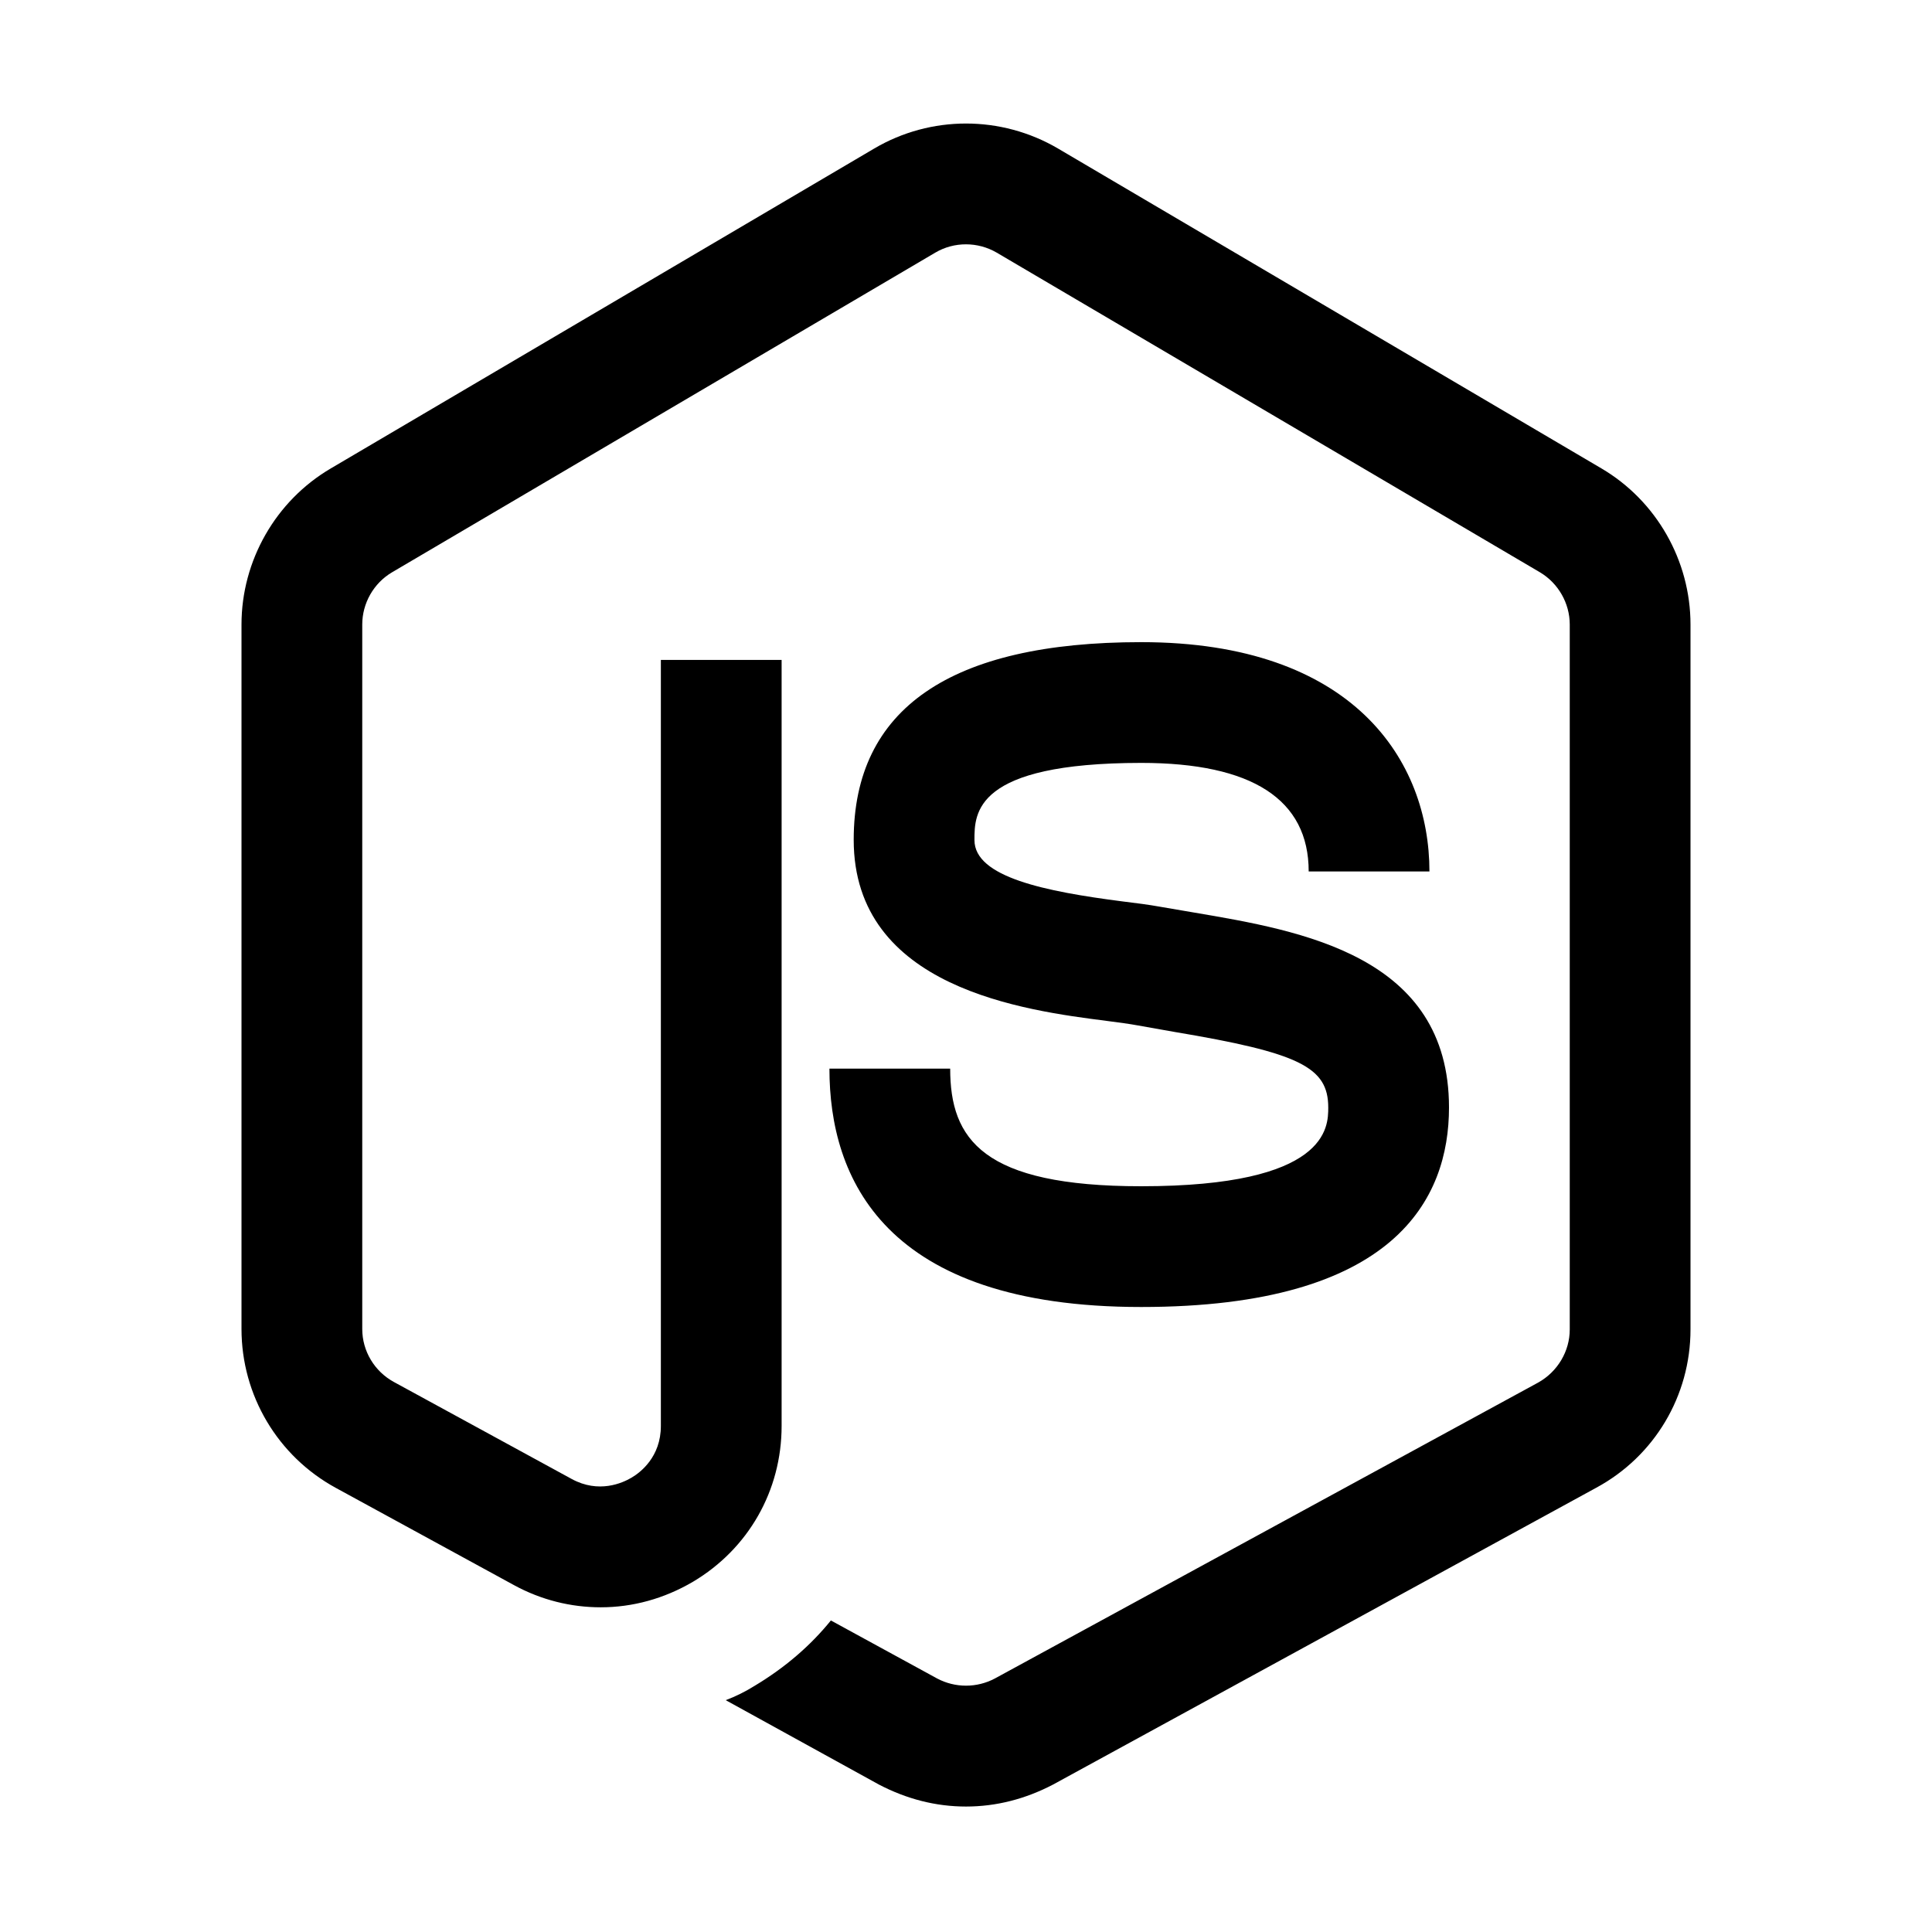
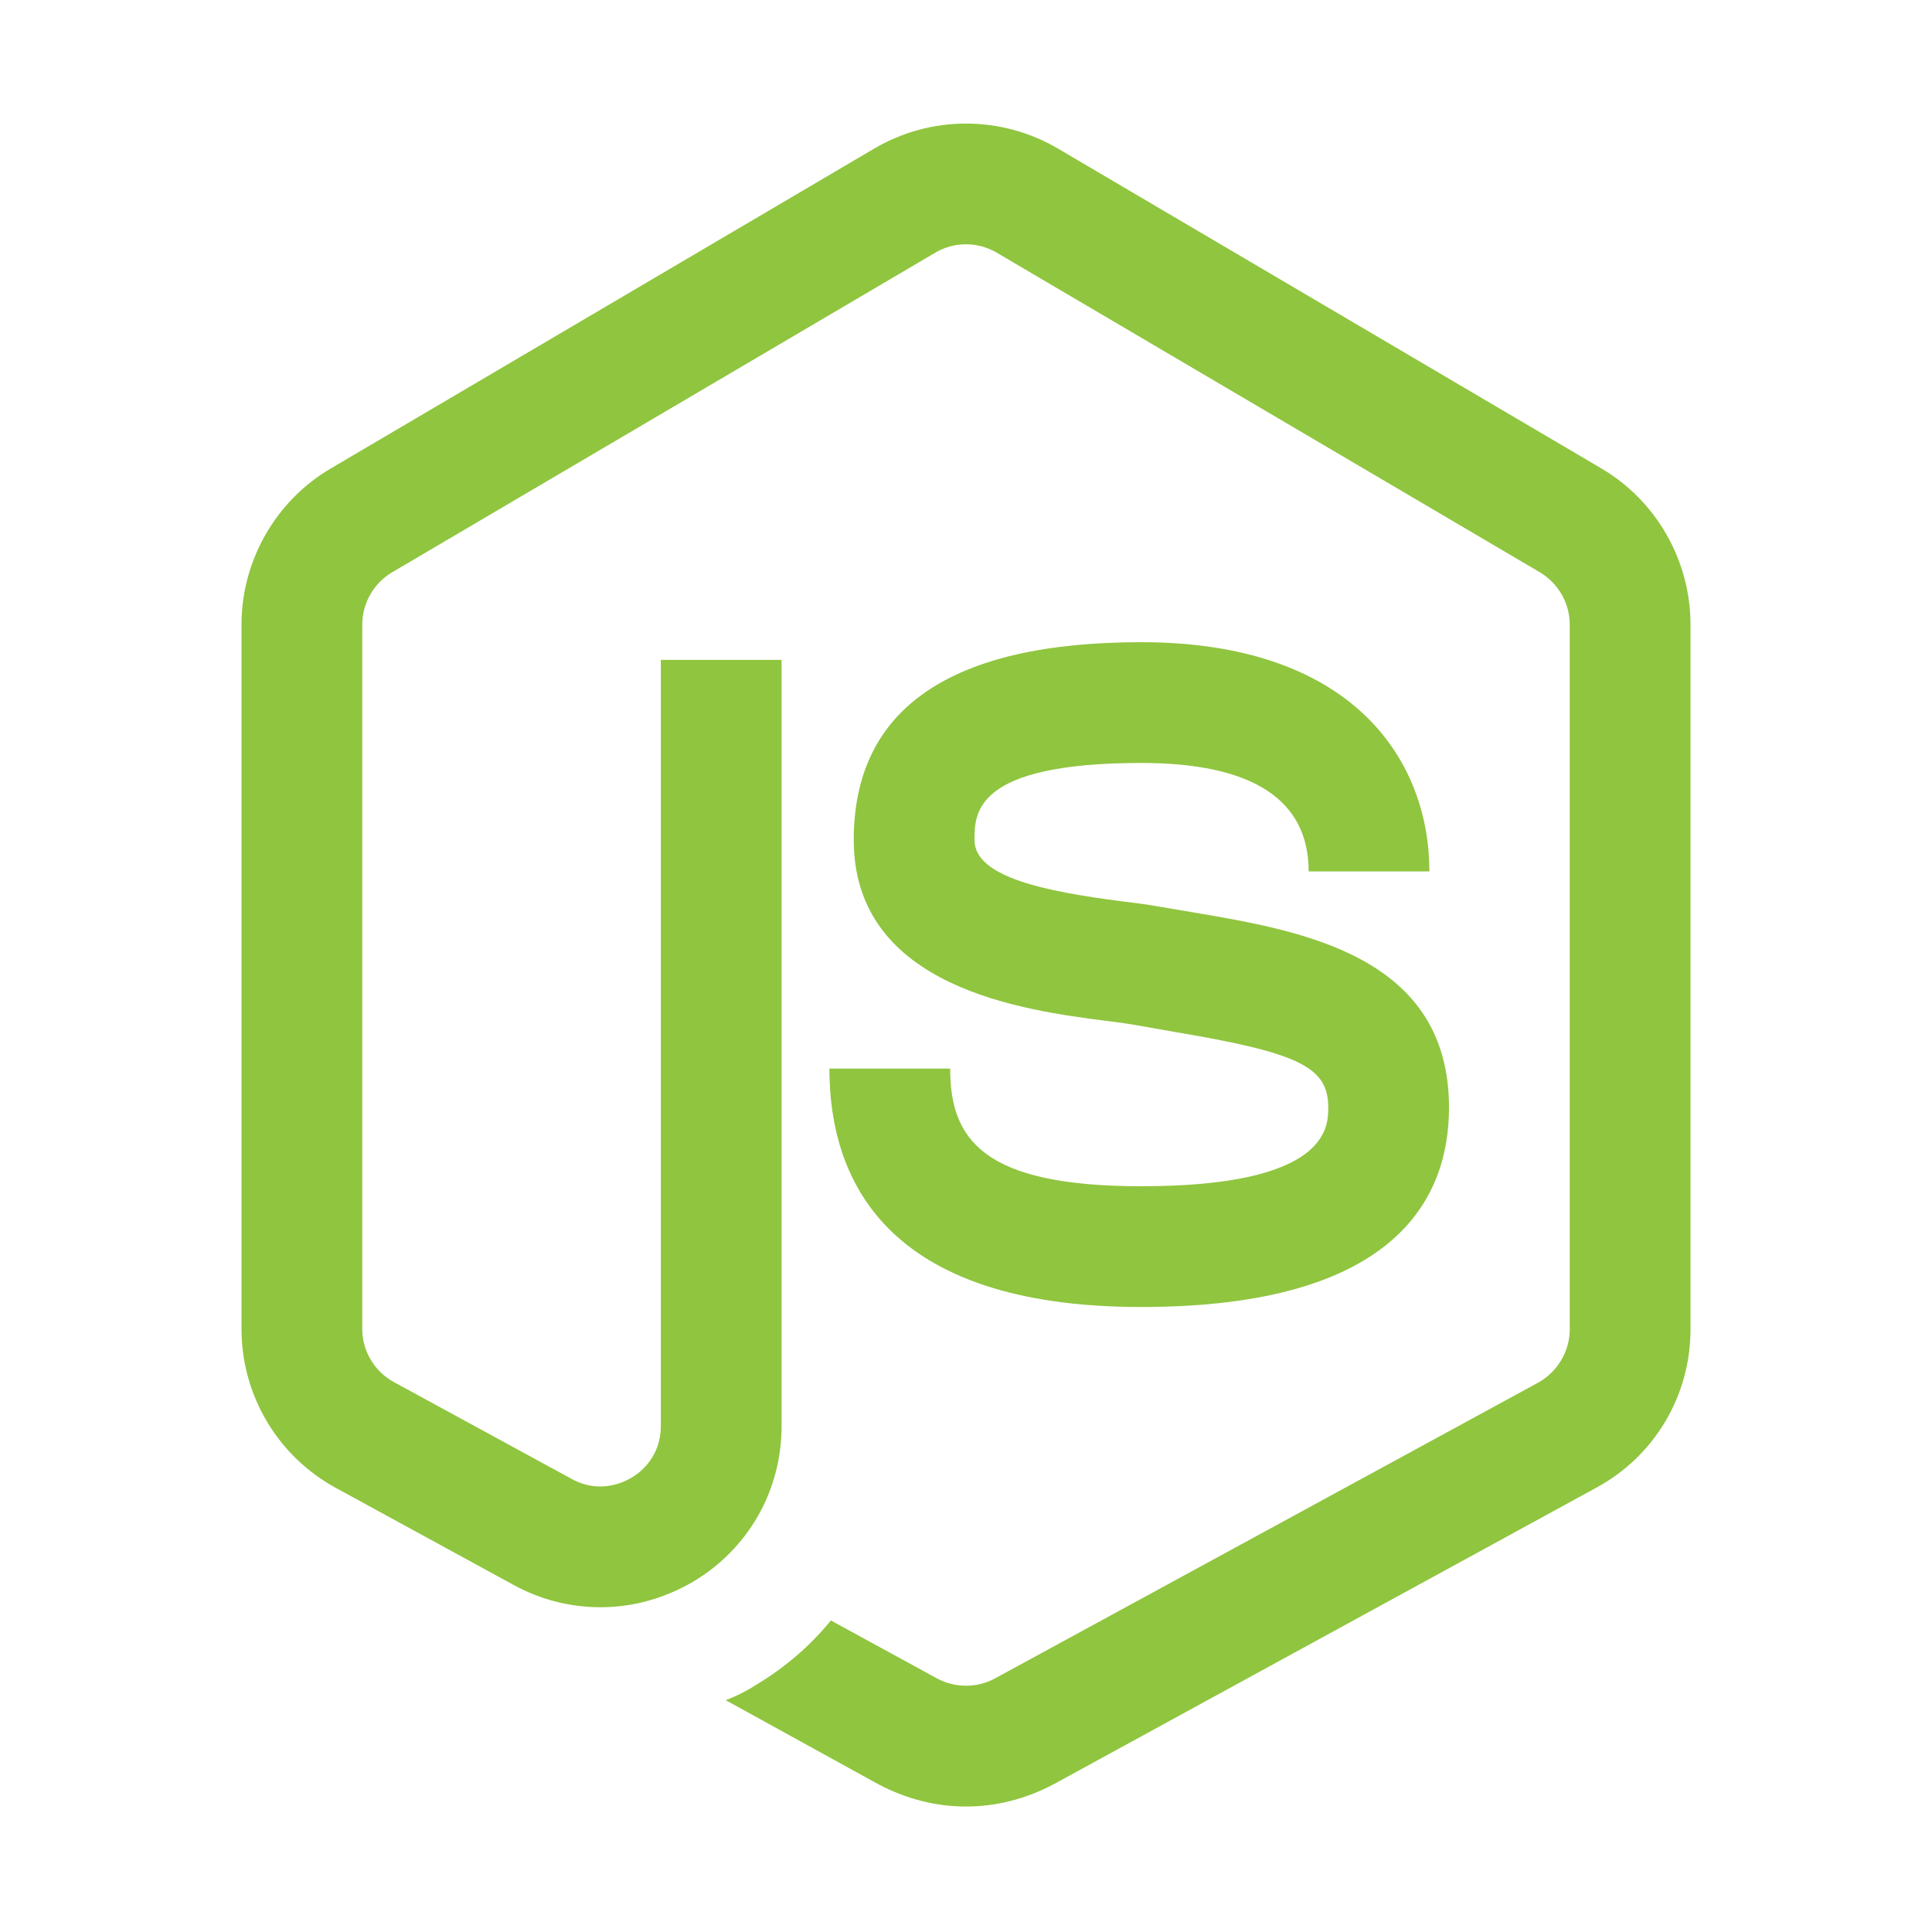
- <svg xmlns="http://www.w3.org/2000/svg" fill="#000000" viewBox="0 0 16 16" width="64px" height="64px">
-   <path d="M 8 1.023 C 7.737 1.023 7.474 1.092 7.24 1.23 L 2.74 3.879 C 2.283 4.147 2 4.643 2 5.172 L 2 11.006 C 2 11.555 2.299 12.059 2.781 12.322 L 4.256 13.127 C 4.483 13.251 4.729 13.311 4.975 13.311 C 5.239 13.311 5.499 13.24 5.738 13.1 C 6.198 12.827 6.473 12.345 6.473 11.809 L 6.473 5.465 L 5.473 5.465 L 5.473 11.809 C 5.473 12.066 5.303 12.195 5.229 12.238 C 5.156 12.281 4.959 12.371 4.734 12.248 L 3.262 11.445 C 3.101 11.357 3 11.189 3 11.006 L 3 5.172 C 3 4.996 3.094 4.83 3.246 4.74 L 7.746 2.092 C 7.902 2 8.098 2.001 8.254 2.092 L 12.754 4.74 C 12.905 4.83 13 4.996 13 5.172 L 13 11.01 C 13 11.19 12.9 11.359 12.74 11.449 L 8.24 13.9 C 8.09 13.98 7.91 13.98 7.76 13.9 L 6.881 13.42 C 6.711 13.63 6.5 13.811 6.25 13.961 C 6.17 14.011 6.09 14.05 6.01 14.08 L 7.279 14.779 C 7.509 14.899 7.75 14.961 8 14.961 C 8.25 14.961 8.491 14.899 8.721 14.779 L 13.221 12.32 C 13.701 12.06 14 11.56 14 11.01 L 14 5.172 C 14 4.643 13.718 4.147 13.262 3.879 L 8.762 1.23 C 8.527 1.092 8.263 1.023 8 1.023 z M 9.451 5.318 C 7.871 5.318 7.07 5.869 7.07 6.955 C 7.07 8.185 8.487 8.368 9.168 8.455 C 9.266 8.468 9.353 8.479 9.422 8.492 L 9.721 8.545 C 10.761 8.719 11 8.837 11 9.172 C 11 9.334 10.999 9.824 9.451 9.824 C 8.138 9.824 7.869 9.435 7.869 8.85 L 6.869 8.85 C 6.869 9.752 7.317 10.824 9.451 10.824 C 11.557 10.824 12 9.926 12 9.172 C 12 7.914 10.778 7.708 9.887 7.557 L 9.6 7.508 C 9.517 7.493 9.412 7.479 9.295 7.465 C 8.659 7.383 8.07 7.265 8.07 6.957 C 8.07 6.734 8.069 6.319 9.451 6.318 C 10.37 6.318 10.838 6.621 10.838 7.217 L 11.838 7.217 C 11.838 6.3 11.209 5.318 9.451 5.318 z" />
+ <svg xmlns="http://www.w3.org/2000/svg" width="20" height="20" viewBox="0 0 20 20" fill="none">
+   <path d="M10 1.279C9.671 1.279 9.343 1.366 9.05 1.538L3.425 4.849C2.854 5.184 2.5 5.804 2.5 6.465V13.757C2.5 14.444 2.874 15.074 3.477 15.403L5.32 16.409C5.604 16.564 5.911 16.638 6.218 16.638C6.548 16.638 6.874 16.549 7.173 16.375C7.748 16.033 8.091 15.431 8.091 14.761V6.831H6.841V14.761C6.841 15.082 6.628 15.244 6.536 15.298C6.444 15.352 6.199 15.464 5.918 15.31L4.077 14.307C3.876 14.197 3.75 13.986 3.75 13.757V6.465C3.75 6.245 3.868 6.038 4.058 5.925L9.683 2.615C9.878 2.5 10.122 2.501 10.317 2.615L15.942 5.925C16.131 6.038 16.25 6.245 16.25 6.465V13.762C16.25 13.987 16.125 14.199 15.925 14.312L10.3 17.375C10.113 17.476 9.887 17.476 9.7 17.375L8.601 16.775C8.389 17.037 8.125 17.264 7.812 17.451C7.713 17.514 7.612 17.563 7.512 17.6L9.099 18.474C9.387 18.624 9.688 18.701 10 18.701C10.312 18.701 10.613 18.624 10.901 18.474L16.526 15.4C17.126 15.075 17.5 14.45 17.5 13.762V6.465C17.5 5.804 17.147 5.184 16.577 4.849L10.952 1.538C10.659 1.366 10.329 1.279 10 1.279ZM11.814 6.648C9.839 6.648 8.838 7.336 8.838 8.694C8.838 10.231 10.609 10.46 11.46 10.569C11.582 10.585 11.691 10.599 11.777 10.615L12.151 10.681C13.451 10.899 13.75 11.046 13.75 11.465C13.75 11.667 13.749 12.28 11.814 12.28C10.173 12.28 9.836 11.793 9.836 11.062H8.586C8.586 12.19 9.146 13.53 11.814 13.53C14.447 13.53 15 12.407 15 11.465C15 9.892 13.472 9.635 12.358 9.446L11.999 9.385C11.896 9.366 11.765 9.349 11.619 9.331C10.824 9.229 10.088 9.081 10.088 8.696C10.088 8.418 10.086 7.899 11.814 7.898C12.963 7.898 13.547 8.276 13.547 9.021H14.797C14.797 7.875 14.011 6.648 11.814 6.648Z" fill="#90C53F" />
</svg>
